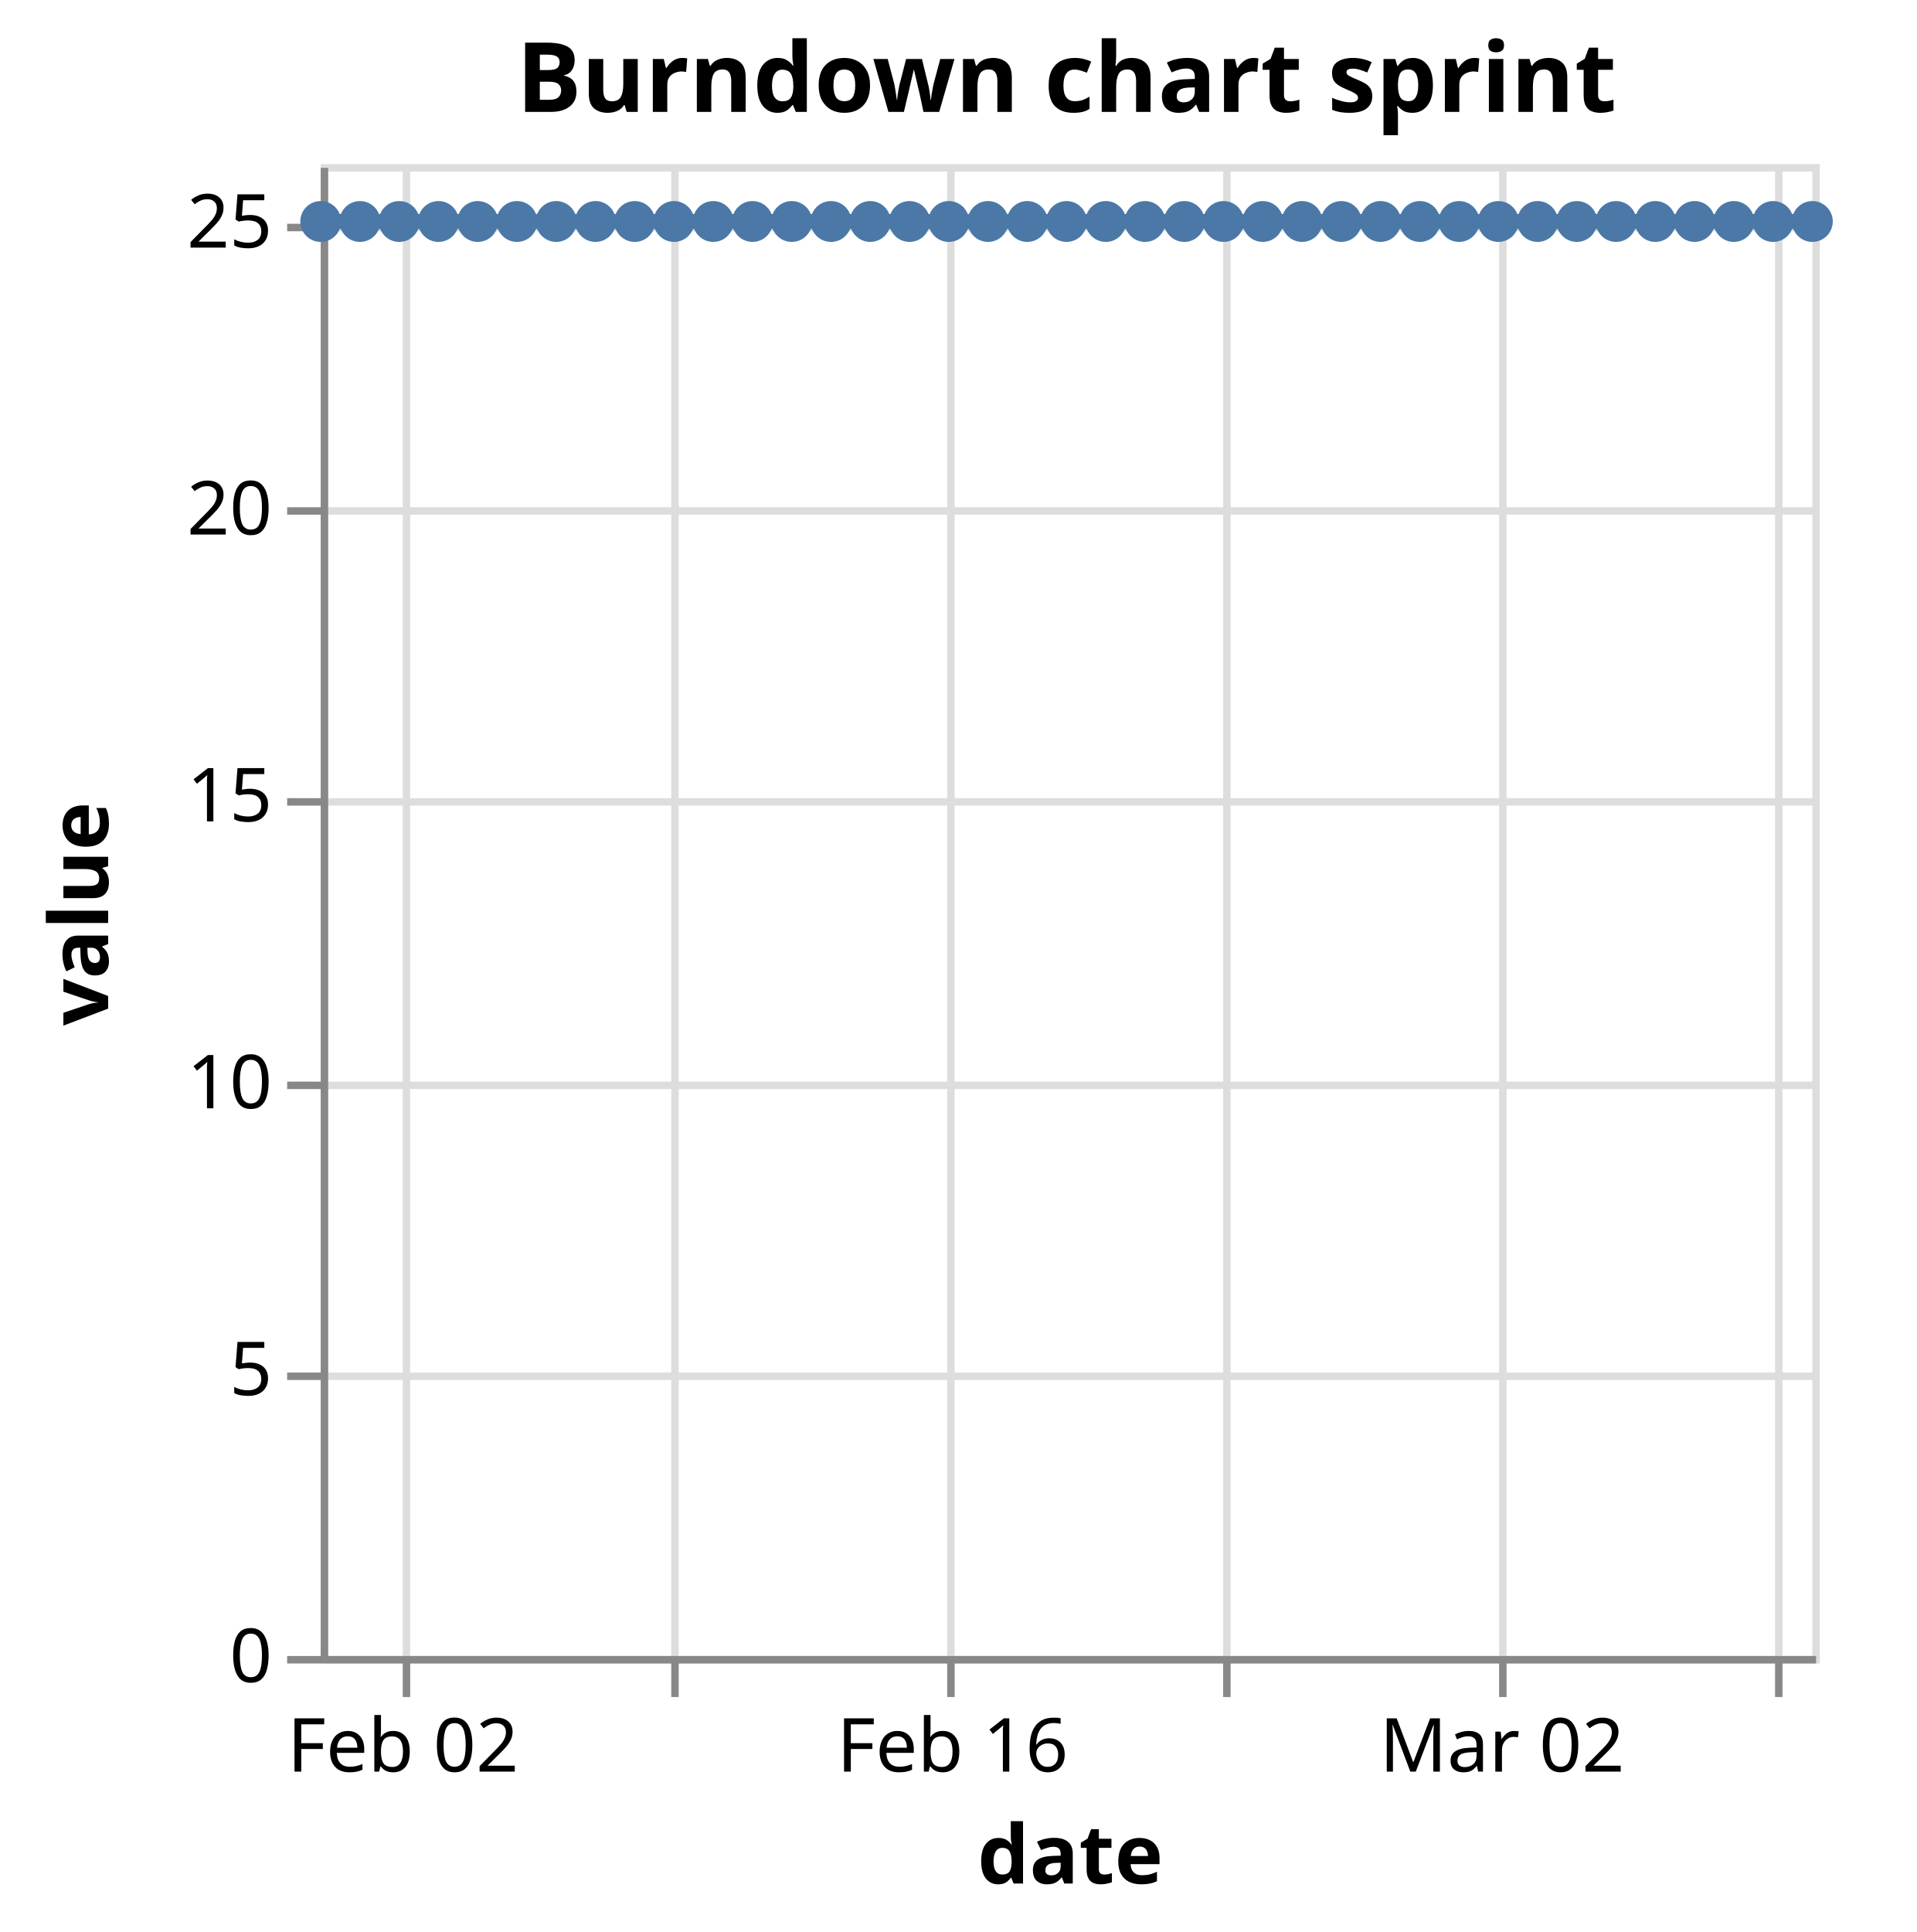
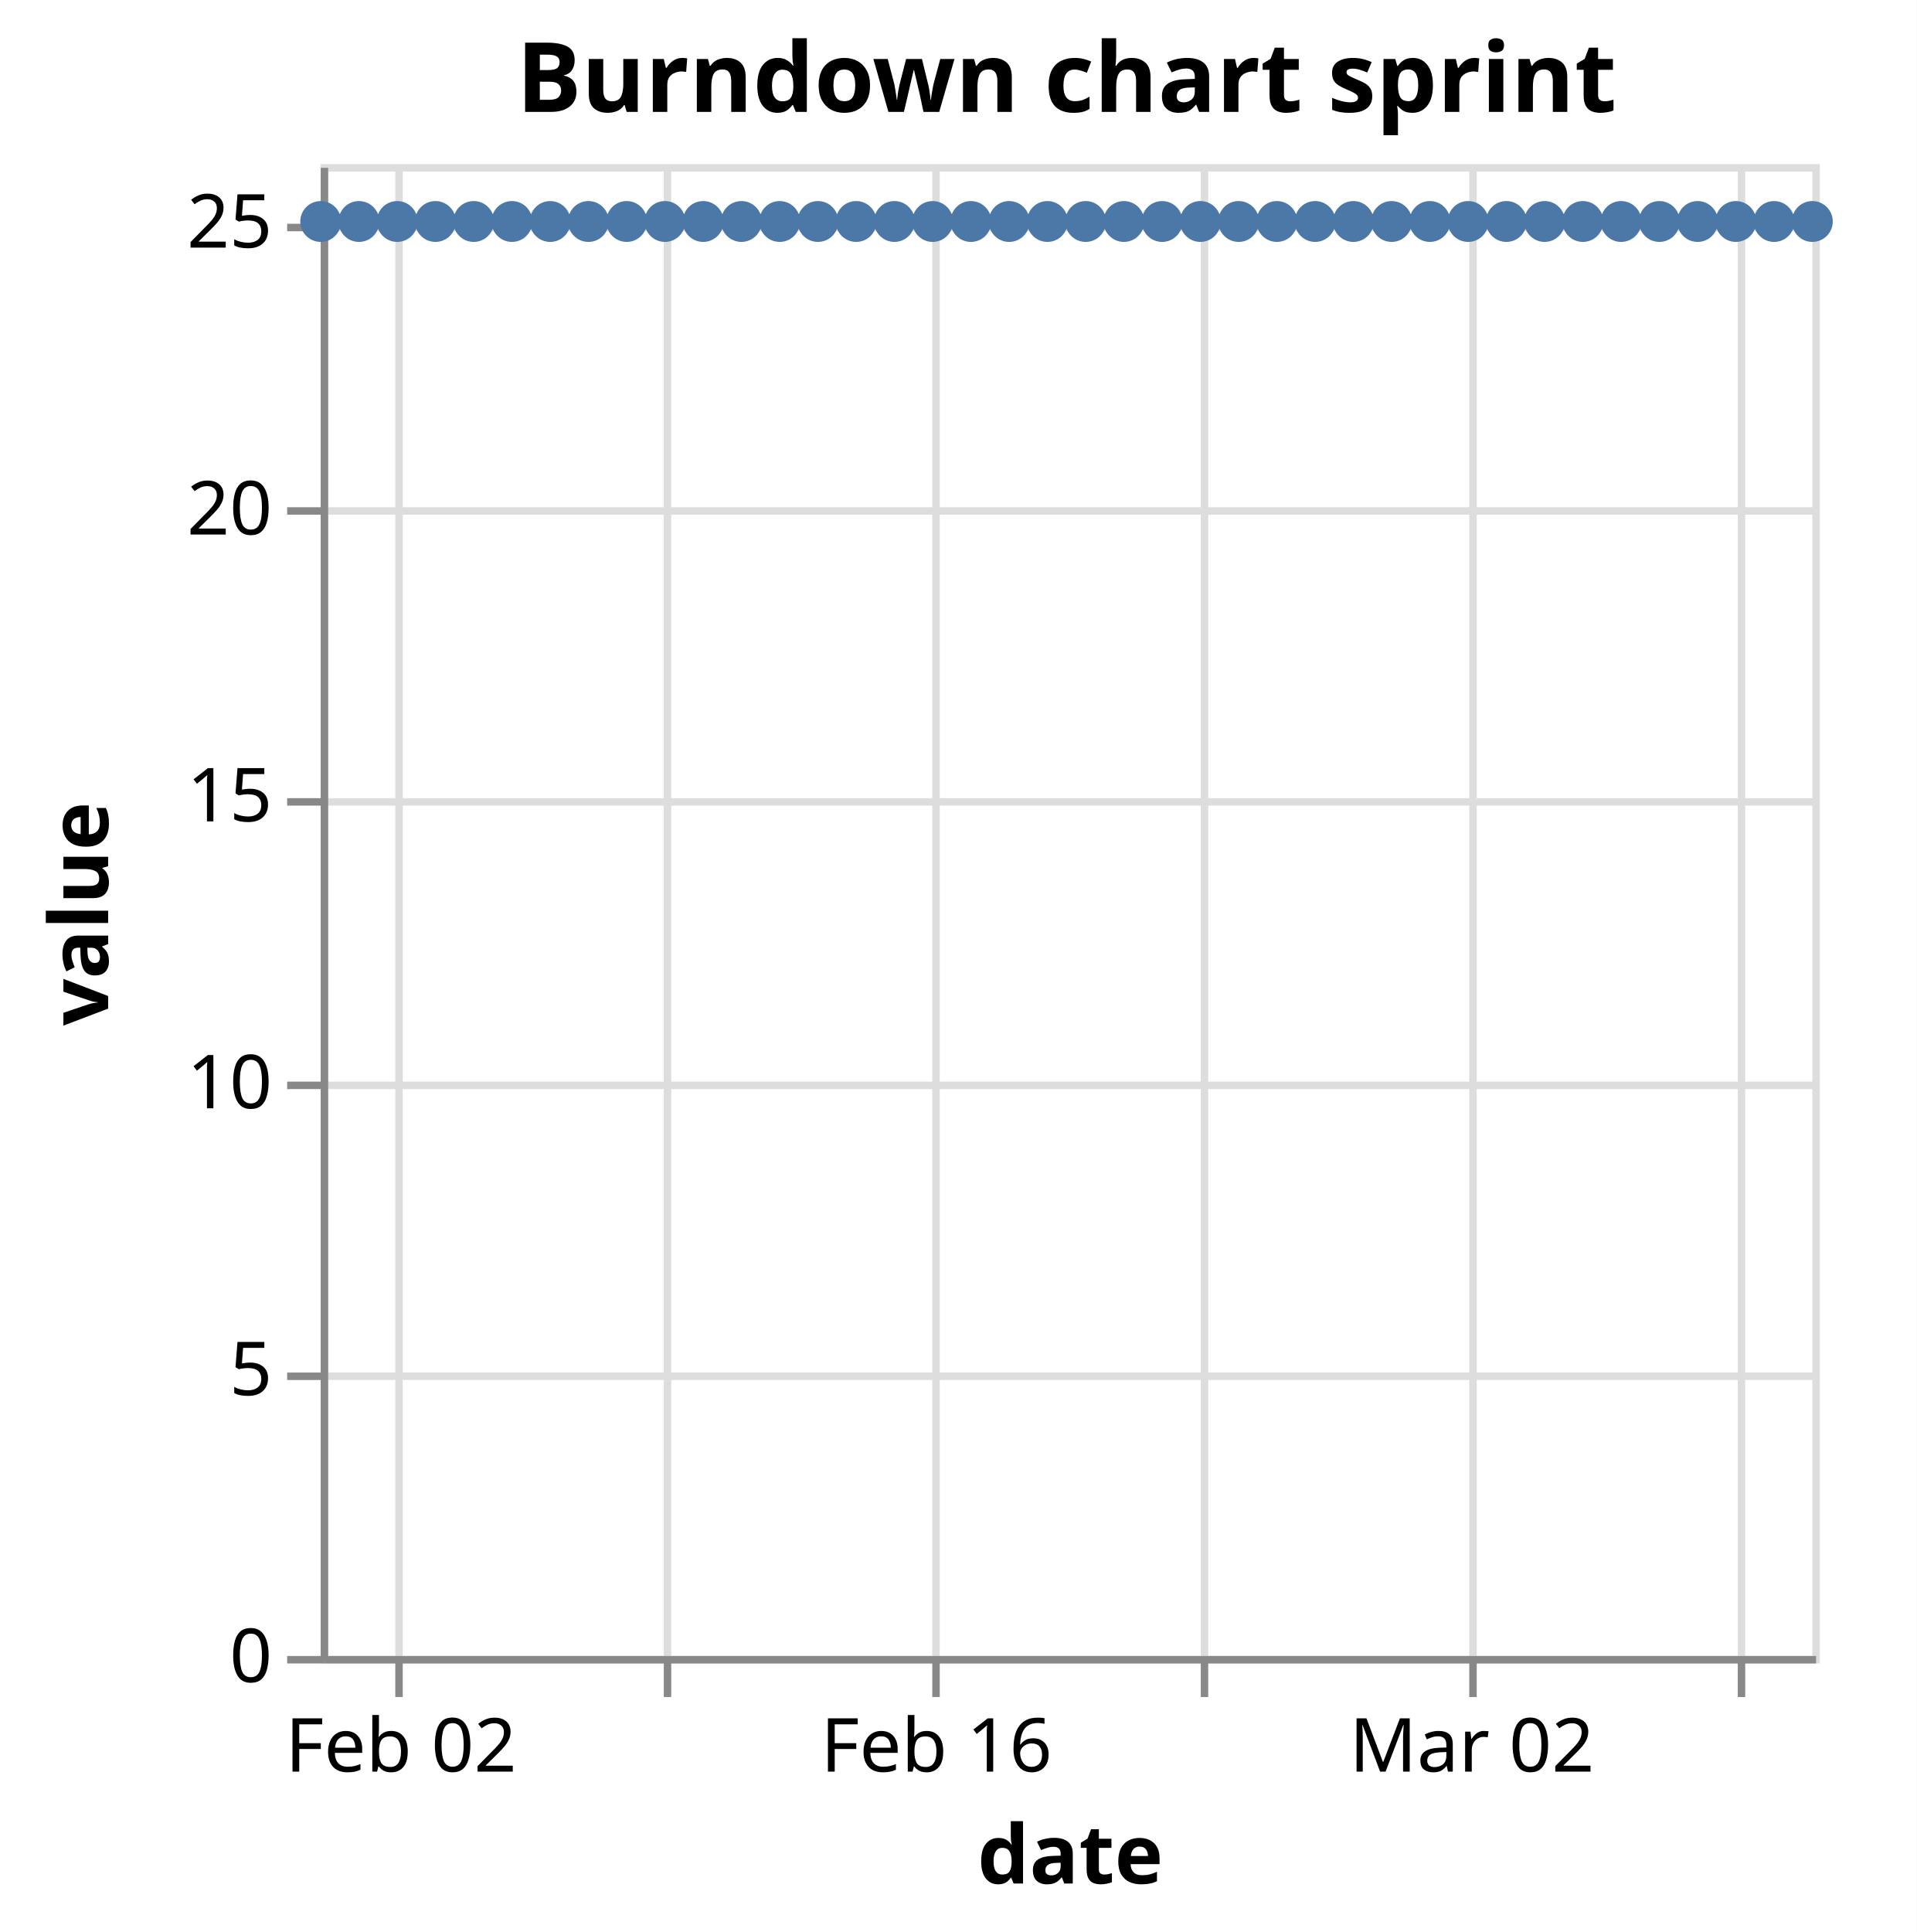
<svg xmlns="http://www.w3.org/2000/svg" version="1.1" class="marks" width="257" height="259" viewBox="0 0 257 259">
  <rect width="257" height="259" fill="white" />
  <g fill="none" stroke-miterlimit="10" transform="translate(43,22)">
    <g class="mark-group role-frame root" role="graphics-object" aria-roledescription="group mark container">
      <g transform="translate(0,0)">
        <path class="background" aria-hidden="true" d="M0.5,0.5h200v200h-200Z" stroke="#ddd" />
        <g>
          <g class="mark-group role-axis" aria-hidden="true">
            <g transform="translate(0.5,200.5)">
              <path class="background" aria-hidden="true" d="M0,0h0v0h0Z" pointer-events="none" />
              <g>
                <g class="mark-rule role-axis-grid" pointer-events="none">
-                   <line transform="translate(11,-200)" x2="0" y2="200" stroke="#ddd" stroke-width="1" opacity="1" />
-                   <line transform="translate(47,-200)" x2="0" y2="200" stroke="#ddd" stroke-width="1" opacity="1" />
-                   <line transform="translate(84,-200)" x2="0" y2="200" stroke="#ddd" stroke-width="1" opacity="1" />
-                   <line transform="translate(121,-200)" x2="0" y2="200" stroke="#ddd" stroke-width="1" opacity="1" />
-                   <line transform="translate(158,-200)" x2="0" y2="200" stroke="#ddd" stroke-width="1" opacity="1" />
-                   <line transform="translate(195,-200)" x2="0" y2="200" stroke="#ddd" stroke-width="1" opacity="1" />
+                   <line transform="translate(10,-200)" x2="0" y2="200" stroke="#ddd" stroke-width="1" opacity="1" />
+                   <line transform="translate(46,-200)" x2="0" y2="200" stroke="#ddd" stroke-width="1" opacity="1" />
+                   <line transform="translate(82,-200)" x2="0" y2="200" stroke="#ddd" stroke-width="1" opacity="1" />
+                   <line transform="translate(118,-200)" x2="0" y2="200" stroke="#ddd" stroke-width="1" opacity="1" />
+                   <line transform="translate(154,-200)" x2="0" y2="200" stroke="#ddd" stroke-width="1" opacity="1" />
+                   <line transform="translate(190,-200)" x2="0" y2="200" stroke="#ddd" stroke-width="1" opacity="1" />
                </g>
              </g>
              <path class="foreground" aria-hidden="true" d="" pointer-events="none" display="none" />
            </g>
          </g>
          <g class="mark-group role-axis" aria-hidden="true">
            <g transform="translate(0.5,0.5)">
              <path class="background" aria-hidden="true" d="M0,0h0v0h0Z" pointer-events="none" />
              <g>
                <g class="mark-rule role-axis-grid" pointer-events="none">
                  <line transform="translate(0,200)" x2="200" y2="0" stroke="#ddd" stroke-width="1" opacity="1" />
                  <line transform="translate(0,162)" x2="200" y2="0" stroke="#ddd" stroke-width="1" opacity="1" />
                  <line transform="translate(0,123)" x2="200" y2="0" stroke="#ddd" stroke-width="1" opacity="1" />
                  <line transform="translate(0,85)" x2="200" y2="0" stroke="#ddd" stroke-width="1" opacity="1" />
                  <line transform="translate(0,46)" x2="200" y2="0" stroke="#ddd" stroke-width="1" opacity="1" />
                  <line transform="translate(0,8)" x2="200" y2="0" stroke="#ddd" stroke-width="1" opacity="1" />
                </g>
              </g>
              <path class="foreground" aria-hidden="true" d="" pointer-events="none" display="none" />
            </g>
          </g>
-           <g class="mark-group role-axis" role="graphics-symbol" aria-roledescription="axis" aria-label="X-axis titled 'date' for a time scale with values from January 31 to March 10">
+           <g class="mark-group role-axis" role="graphics-symbol" aria-roledescription="axis" aria-label="X-axis titled 'date' for a time scale with values from January 31 to March 11">
            <g transform="translate(0.5,200.5)">
              <path class="background" aria-hidden="true" d="M0,0h0v0h0Z" pointer-events="none" />
              <g>
                <g class="mark-rule role-axis-tick" pointer-events="none">
-                   <line transform="translate(11,0)" x2="0" y2="5" stroke="#888" stroke-width="1" opacity="1" />
-                   <line transform="translate(47,0)" x2="0" y2="5" stroke="#888" stroke-width="1" opacity="1" />
-                   <line transform="translate(84,0)" x2="0" y2="5" stroke="#888" stroke-width="1" opacity="1" />
-                   <line transform="translate(121,0)" x2="0" y2="5" stroke="#888" stroke-width="1" opacity="1" />
-                   <line transform="translate(158,0)" x2="0" y2="5" stroke="#888" stroke-width="1" opacity="1" />
-                   <line transform="translate(195,0)" x2="0" y2="5" stroke="#888" stroke-width="1" opacity="1" />
+                   <line transform="translate(10,0)" x2="0" y2="5" stroke="#888" stroke-width="1" opacity="1" />
+                   <line transform="translate(46,0)" x2="0" y2="5" stroke="#888" stroke-width="1" opacity="1" />
+                   <line transform="translate(82,0)" x2="0" y2="5" stroke="#888" stroke-width="1" opacity="1" />
+                   <line transform="translate(118,0)" x2="0" y2="5" stroke="#888" stroke-width="1" opacity="1" />
+                   <line transform="translate(154,0)" x2="0" y2="5" stroke="#888" stroke-width="1" opacity="1" />
+                   <line transform="translate(190,0)" x2="0" y2="5" stroke="#888" stroke-width="1" opacity="1" />
                </g>
                <g class="mark-text role-axis-label" pointer-events="none">
-                   <text text-anchor="middle" transform="translate(10.52632,15)" font-family="sans-serif" font-size="10px" fill="#000" opacity="1">Feb 02</text>
-                   <text text-anchor="middle" transform="translate(47.36842,15)" font-family="sans-serif" font-size="10px" fill="#000" opacity="0">Feb 09</text>
-                   <text text-anchor="middle" transform="translate(84.21053,15)" font-family="sans-serif" font-size="10px" fill="#000" opacity="1">Feb 16</text>
-                   <text text-anchor="middle" transform="translate(121.0526,15)" font-family="sans-serif" font-size="10px" fill="#000" opacity="0">Feb 23</text>
-                   <text text-anchor="middle" transform="translate(157.8947,15)" font-family="sans-serif" font-size="10px" fill="#000" opacity="1">Mar 02</text>
-                   <text text-anchor="middle" transform="translate(194.7368,15)" font-family="sans-serif" font-size="10px" fill="#000" opacity="0">Mar 09</text>
+                   <text text-anchor="middle" transform="translate(10.25641,15)" font-family="sans-serif" font-size="10px" fill="#000" opacity="1">Feb 02</text>
+                   <text text-anchor="middle" transform="translate(46.15385,15)" font-family="sans-serif" font-size="10px" fill="#000" opacity="0">Feb 09</text>
+                   <text text-anchor="middle" transform="translate(82.05128,15)" font-family="sans-serif" font-size="10px" fill="#000" opacity="1">Feb 16</text>
+                   <text text-anchor="middle" transform="translate(117.9487,15)" font-family="sans-serif" font-size="10px" fill="#000" opacity="0">Feb 23</text>
+                   <text text-anchor="middle" transform="translate(153.8462,15)" font-family="sans-serif" font-size="10px" fill="#000" opacity="1">Mar 02</text>
+                   <text text-anchor="middle" transform="translate(189.7436,15)" font-family="sans-serif" font-size="10px" fill="#000" opacity="0">Mar 09</text>
                </g>
                <g class="mark-rule role-axis-domain" pointer-events="none">
                  <line transform="translate(0,0)" x2="200" y2="0" stroke="#888" stroke-width="1" opacity="1" />
                </g>
                <g class="mark-text role-axis-title" pointer-events="none">
                  <text text-anchor="middle" transform="translate(100,30)" font-family="sans-serif" font-size="11px" font-weight="bold" fill="#000" opacity="1">date</text>
                </g>
              </g>
              <path class="foreground" aria-hidden="true" d="" pointer-events="none" display="none" />
            </g>
          </g>
          <g class="mark-group role-axis" role="graphics-symbol" aria-roledescription="axis" aria-label="Y-axis titled 'value' for a linear scale with values from 0 to 26">
            <g transform="translate(0.5,0.5)">
              <path class="background" aria-hidden="true" d="M0,0h0v0h0Z" pointer-events="none" />
              <g>
                <g class="mark-rule role-axis-tick" pointer-events="none">
                  <line transform="translate(0,200)" x2="-5" y2="0" stroke="#888" stroke-width="1" opacity="1" />
                  <line transform="translate(0,162)" x2="-5" y2="0" stroke="#888" stroke-width="1" opacity="1" />
                  <line transform="translate(0,123)" x2="-5" y2="0" stroke="#888" stroke-width="1" opacity="1" />
                  <line transform="translate(0,85)" x2="-5" y2="0" stroke="#888" stroke-width="1" opacity="1" />
                  <line transform="translate(0,46)" x2="-5" y2="0" stroke="#888" stroke-width="1" opacity="1" />
                  <line transform="translate(0,8)" x2="-5" y2="0" stroke="#888" stroke-width="1" opacity="1" />
                </g>
                <g class="mark-text role-axis-label" pointer-events="none">
                  <text text-anchor="end" transform="translate(-7,203)" font-family="sans-serif" font-size="10px" fill="#000" opacity="1">0</text>
                  <text text-anchor="end" transform="translate(-7,164.5385)" font-family="sans-serif" font-size="10px" fill="#000" opacity="1">5</text>
                  <text text-anchor="end" transform="translate(-7,126.0769)" font-family="sans-serif" font-size="10px" fill="#000" opacity="1">10</text>
                  <text text-anchor="end" transform="translate(-7,87.61538)" font-family="sans-serif" font-size="10px" fill="#000" opacity="1">15</text>
                  <text text-anchor="end" transform="translate(-7,49.15385)" font-family="sans-serif" font-size="10px" fill="#000" opacity="1">20</text>
                  <text text-anchor="end" transform="translate(-7,10.69231)" font-family="sans-serif" font-size="10px" fill="#000" opacity="1">25</text>
                </g>
                <g class="mark-rule role-axis-domain" pointer-events="none">
                  <line transform="translate(0,200)" x2="0" y2="-200" stroke="#888" stroke-width="1" opacity="1" />
                </g>
                <g class="mark-text role-axis-title" pointer-events="none">
                  <text text-anchor="middle" transform="translate(-27,100) rotate(-90) translate(0,-2)" font-family="sans-serif" font-size="11px" font-weight="bold" fill="#000" opacity="1">value</text>
                </g>
              </g>
              <path class="foreground" aria-hidden="true" d="" pointer-events="none" display="none" />
            </g>
          </g>
          <g class="mark-line role-mark layer_0_layer_0_marks" role="graphics-object" aria-roledescription="line mark container">
-             <path aria-label="date: Jan 31; value: 25" role="graphics-symbol" aria-roledescription="line mark" d="M0,7.692L5.263,7.692L10.526,7.692L15.789,7.692L21.053,7.692L26.316,7.692L31.579,7.692L36.842,7.692L42.105,7.692L47.368,7.692L52.632,7.692L57.895,7.692L63.158,7.692L68.421,7.692L73.684,7.692L78.947,7.692L84.211,7.692L89.474,7.692L94.737,7.692L100,7.692L105.263,7.692L110.526,7.692L115.789,7.692L121.053,7.692L126.316,7.692L131.579,7.692L136.842,7.692L142.105,7.692L147.368,7.692L152.632,7.692L157.895,7.692L163.158,7.692L168.421,7.692L173.684,7.692L178.947,7.692L184.211,7.692L189.474,7.692L194.737,7.692L200,7.692" stroke="#4c78a8" stroke-width="2" />
+             <path aria-label="date: Jan 31; value: 25" role="graphics-symbol" aria-roledescription="line mark" d="M0,7.692L5.128,7.692L10.256,7.692L15.385,7.692L20.513,7.692L25.641,7.692L30.769,7.692L35.897,7.692L41.026,7.692L46.154,7.692L51.282,7.692L56.41,7.692L61.538,7.692L66.667,7.692L71.795,7.692L76.923,7.692L82.051,7.692L87.179,7.692L92.308,7.692L97.436,7.692L102.564,7.692L107.692,7.692L112.821,7.692L117.949,7.692L123.077,7.692L128.205,7.692L133.333,7.692L138.462,7.692L143.59,7.692L148.718,7.692L153.846,7.692L158.974,7.692L164.103,7.692L169.231,7.692L174.359,7.692L179.487,7.692L184.615,7.692L189.744,7.692L194.872,7.692L200,7.692" stroke="#4c78a8" stroke-width="2" />
          </g>
          <g class="mark-symbol role-mark layer_0_layer_1_marks" role="graphics-object" aria-roledescription="symbol mark container">
            <path aria-label="date: Jan 31; value: 25" role="graphics-symbol" aria-roledescription="point" transform="translate(0,7.692308)" d="M2.739,0A2.739,2.739,0,1,1,-2.739,0A2.739,2.739,0,1,1,2.739,0" fill="#4c78a8" stroke-width="2" opacity="1" />
-             <path aria-label="date: Feb 01; value: 25" role="graphics-symbol" aria-roledescription="point" transform="translate(5.263158,7.692308)" d="M2.739,0A2.739,2.739,0,1,1,-2.739,0A2.739,2.739,0,1,1,2.739,0" fill="#4c78a8" stroke-width="2" opacity="1" />
-             <path aria-label="date: Feb 02; value: 25" role="graphics-symbol" aria-roledescription="point" transform="translate(10.52632,7.692308)" d="M2.739,0A2.739,2.739,0,1,1,-2.739,0A2.739,2.739,0,1,1,2.739,0" fill="#4c78a8" stroke-width="2" opacity="1" />
-             <path aria-label="date: Feb 03; value: 25" role="graphics-symbol" aria-roledescription="point" transform="translate(15.78947,7.692308)" d="M2.739,0A2.739,2.739,0,1,1,-2.739,0A2.739,2.739,0,1,1,2.739,0" fill="#4c78a8" stroke-width="2" opacity="1" />
-             <path aria-label="date: Feb 04; value: 25" role="graphics-symbol" aria-roledescription="point" transform="translate(21.05263,7.692308)" d="M2.739,0A2.739,2.739,0,1,1,-2.739,0A2.739,2.739,0,1,1,2.739,0" fill="#4c78a8" stroke-width="2" opacity="1" />
-             <path aria-label="date: Feb 05; value: 25" role="graphics-symbol" aria-roledescription="point" transform="translate(26.31579,7.692308)" d="M2.739,0A2.739,2.739,0,1,1,-2.739,0A2.739,2.739,0,1,1,2.739,0" fill="#4c78a8" stroke-width="2" opacity="1" />
-             <path aria-label="date: Feb 06; value: 25" role="graphics-symbol" aria-roledescription="point" transform="translate(31.57895,7.692308)" d="M2.739,0A2.739,2.739,0,1,1,-2.739,0A2.739,2.739,0,1,1,2.739,0" fill="#4c78a8" stroke-width="2" opacity="1" />
-             <path aria-label="date: Feb 07; value: 25" role="graphics-symbol" aria-roledescription="point" transform="translate(36.84211,7.692308)" d="M2.739,0A2.739,2.739,0,1,1,-2.739,0A2.739,2.739,0,1,1,2.739,0" fill="#4c78a8" stroke-width="2" opacity="1" />
-             <path aria-label="date: Feb 08; value: 25" role="graphics-symbol" aria-roledescription="point" transform="translate(42.10526,7.692308)" d="M2.739,0A2.739,2.739,0,1,1,-2.739,0A2.739,2.739,0,1,1,2.739,0" fill="#4c78a8" stroke-width="2" opacity="1" />
-             <path aria-label="date: Feb 09; value: 25" role="graphics-symbol" aria-roledescription="point" transform="translate(47.36842,7.692308)" d="M2.739,0A2.739,2.739,0,1,1,-2.739,0A2.739,2.739,0,1,1,2.739,0" fill="#4c78a8" stroke-width="2" opacity="1" />
-             <path aria-label="date: Feb 10; value: 25" role="graphics-symbol" aria-roledescription="point" transform="translate(52.63158,7.692308)" d="M2.739,0A2.739,2.739,0,1,1,-2.739,0A2.739,2.739,0,1,1,2.739,0" fill="#4c78a8" stroke-width="2" opacity="1" />
-             <path aria-label="date: Feb 11; value: 25" role="graphics-symbol" aria-roledescription="point" transform="translate(57.89474,7.692308)" d="M2.739,0A2.739,2.739,0,1,1,-2.739,0A2.739,2.739,0,1,1,2.739,0" fill="#4c78a8" stroke-width="2" opacity="1" />
-             <path aria-label="date: Feb 12; value: 25" role="graphics-symbol" aria-roledescription="point" transform="translate(63.15789,7.692308)" d="M2.739,0A2.739,2.739,0,1,1,-2.739,0A2.739,2.739,0,1,1,2.739,0" fill="#4c78a8" stroke-width="2" opacity="1" />
-             <path aria-label="date: Feb 13; value: 25" role="graphics-symbol" aria-roledescription="point" transform="translate(68.42105,7.692308)" d="M2.739,0A2.739,2.739,0,1,1,-2.739,0A2.739,2.739,0,1,1,2.739,0" fill="#4c78a8" stroke-width="2" opacity="1" />
-             <path aria-label="date: Feb 14; value: 25" role="graphics-symbol" aria-roledescription="point" transform="translate(73.68421,7.692308)" d="M2.739,0A2.739,2.739,0,1,1,-2.739,0A2.739,2.739,0,1,1,2.739,0" fill="#4c78a8" stroke-width="2" opacity="1" />
-             <path aria-label="date: Feb 15; value: 25" role="graphics-symbol" aria-roledescription="point" transform="translate(78.94737,7.692308)" d="M2.739,0A2.739,2.739,0,1,1,-2.739,0A2.739,2.739,0,1,1,2.739,0" fill="#4c78a8" stroke-width="2" opacity="1" />
-             <path aria-label="date: Feb 16; value: 25" role="graphics-symbol" aria-roledescription="point" transform="translate(84.21053,7.692308)" d="M2.739,0A2.739,2.739,0,1,1,-2.739,0A2.739,2.739,0,1,1,2.739,0" fill="#4c78a8" stroke-width="2" opacity="1" />
-             <path aria-label="date: Feb 17; value: 25" role="graphics-symbol" aria-roledescription="point" transform="translate(89.47368,7.692308)" d="M2.739,0A2.739,2.739,0,1,1,-2.739,0A2.739,2.739,0,1,1,2.739,0" fill="#4c78a8" stroke-width="2" opacity="1" />
-             <path aria-label="date: Feb 18; value: 25" role="graphics-symbol" aria-roledescription="point" transform="translate(94.73684,7.692308)" d="M2.739,0A2.739,2.739,0,1,1,-2.739,0A2.739,2.739,0,1,1,2.739,0" fill="#4c78a8" stroke-width="2" opacity="1" />
-             <path aria-label="date: Feb 19; value: 25" role="graphics-symbol" aria-roledescription="point" transform="translate(100,7.692308)" d="M2.739,0A2.739,2.739,0,1,1,-2.739,0A2.739,2.739,0,1,1,2.739,0" fill="#4c78a8" stroke-width="2" opacity="1" />
-             <path aria-label="date: Feb 20; value: 25" role="graphics-symbol" aria-roledescription="point" transform="translate(105.2632,7.692308)" d="M2.739,0A2.739,2.739,0,1,1,-2.739,0A2.739,2.739,0,1,1,2.739,0" fill="#4c78a8" stroke-width="2" opacity="1" />
-             <path aria-label="date: Feb 21; value: 25" role="graphics-symbol" aria-roledescription="point" transform="translate(110.5263,7.692308)" d="M2.739,0A2.739,2.739,0,1,1,-2.739,0A2.739,2.739,0,1,1,2.739,0" fill="#4c78a8" stroke-width="2" opacity="1" />
-             <path aria-label="date: Feb 22; value: 25" role="graphics-symbol" aria-roledescription="point" transform="translate(115.7895,7.692308)" d="M2.739,0A2.739,2.739,0,1,1,-2.739,0A2.739,2.739,0,1,1,2.739,0" fill="#4c78a8" stroke-width="2" opacity="1" />
-             <path aria-label="date: Feb 23; value: 25" role="graphics-symbol" aria-roledescription="point" transform="translate(121.0526,7.692308)" d="M2.739,0A2.739,2.739,0,1,1,-2.739,0A2.739,2.739,0,1,1,2.739,0" fill="#4c78a8" stroke-width="2" opacity="1" />
-             <path aria-label="date: Feb 24; value: 25" role="graphics-symbol" aria-roledescription="point" transform="translate(126.3158,7.692308)" d="M2.739,0A2.739,2.739,0,1,1,-2.739,0A2.739,2.739,0,1,1,2.739,0" fill="#4c78a8" stroke-width="2" opacity="1" />
-             <path aria-label="date: Feb 25; value: 25" role="graphics-symbol" aria-roledescription="point" transform="translate(131.5789,7.692308)" d="M2.739,0A2.739,2.739,0,1,1,-2.739,0A2.739,2.739,0,1,1,2.739,0" fill="#4c78a8" stroke-width="2" opacity="1" />
-             <path aria-label="date: Feb 26; value: 25" role="graphics-symbol" aria-roledescription="point" transform="translate(136.8421,7.692308)" d="M2.739,0A2.739,2.739,0,1,1,-2.739,0A2.739,2.739,0,1,1,2.739,0" fill="#4c78a8" stroke-width="2" opacity="1" />
-             <path aria-label="date: Feb 27; value: 25" role="graphics-symbol" aria-roledescription="point" transform="translate(142.1053,7.692308)" d="M2.739,0A2.739,2.739,0,1,1,-2.739,0A2.739,2.739,0,1,1,2.739,0" fill="#4c78a8" stroke-width="2" opacity="1" />
-             <path aria-label="date: Feb 28; value: 25" role="graphics-symbol" aria-roledescription="point" transform="translate(147.3684,7.692308)" d="M2.739,0A2.739,2.739,0,1,1,-2.739,0A2.739,2.739,0,1,1,2.739,0" fill="#4c78a8" stroke-width="2" opacity="1" />
-             <path aria-label="date: Mar 01; value: 25" role="graphics-symbol" aria-roledescription="point" transform="translate(152.6316,7.692308)" d="M2.739,0A2.739,2.739,0,1,1,-2.739,0A2.739,2.739,0,1,1,2.739,0" fill="#4c78a8" stroke-width="2" opacity="1" />
-             <path aria-label="date: Mar 02; value: 25" role="graphics-symbol" aria-roledescription="point" transform="translate(157.8947,7.692308)" d="M2.739,0A2.739,2.739,0,1,1,-2.739,0A2.739,2.739,0,1,1,2.739,0" fill="#4c78a8" stroke-width="2" opacity="1" />
-             <path aria-label="date: Mar 03; value: 25" role="graphics-symbol" aria-roledescription="point" transform="translate(163.1579,7.692308)" d="M2.739,0A2.739,2.739,0,1,1,-2.739,0A2.739,2.739,0,1,1,2.739,0" fill="#4c78a8" stroke-width="2" opacity="1" />
-             <path aria-label="date: Mar 04; value: 25" role="graphics-symbol" aria-roledescription="point" transform="translate(168.4211,7.692308)" d="M2.739,0A2.739,2.739,0,1,1,-2.739,0A2.739,2.739,0,1,1,2.739,0" fill="#4c78a8" stroke-width="2" opacity="1" />
-             <path aria-label="date: Mar 05; value: 25" role="graphics-symbol" aria-roledescription="point" transform="translate(173.6842,7.692308)" d="M2.739,0A2.739,2.739,0,1,1,-2.739,0A2.739,2.739,0,1,1,2.739,0" fill="#4c78a8" stroke-width="2" opacity="1" />
-             <path aria-label="date: Mar 06; value: 25" role="graphics-symbol" aria-roledescription="point" transform="translate(178.9474,7.692308)" d="M2.739,0A2.739,2.739,0,1,1,-2.739,0A2.739,2.739,0,1,1,2.739,0" fill="#4c78a8" stroke-width="2" opacity="1" />
-             <path aria-label="date: Mar 07; value: 25" role="graphics-symbol" aria-roledescription="point" transform="translate(184.2105,7.692308)" d="M2.739,0A2.739,2.739,0,1,1,-2.739,0A2.739,2.739,0,1,1,2.739,0" fill="#4c78a8" stroke-width="2" opacity="1" />
-             <path aria-label="date: Mar 08; value: 25" role="graphics-symbol" aria-roledescription="point" transform="translate(189.4737,7.692308)" d="M2.739,0A2.739,2.739,0,1,1,-2.739,0A2.739,2.739,0,1,1,2.739,0" fill="#4c78a8" stroke-width="2" opacity="1" />
-             <path aria-label="date: Mar 09; value: 25" role="graphics-symbol" aria-roledescription="point" transform="translate(194.7368,7.692308)" d="M2.739,0A2.739,2.739,0,1,1,-2.739,0A2.739,2.739,0,1,1,2.739,0" fill="#4c78a8" stroke-width="2" opacity="1" />
-             <path aria-label="date: Mar 10; value: 25" role="graphics-symbol" aria-roledescription="point" transform="translate(200,7.692308)" d="M2.739,0A2.739,2.739,0,1,1,-2.739,0A2.739,2.739,0,1,1,2.739,0" fill="#4c78a8" stroke-width="2" opacity="1" />
+             <path aria-label="date: Feb 01; value: 25" role="graphics-symbol" aria-roledescription="point" transform="translate(5.128205,7.692308)" d="M2.739,0A2.739,2.739,0,1,1,-2.739,0A2.739,2.739,0,1,1,2.739,0" fill="#4c78a8" stroke-width="2" opacity="1" />
+             <path aria-label="date: Feb 02; value: 25" role="graphics-symbol" aria-roledescription="point" transform="translate(10.25641,7.692308)" d="M2.739,0A2.739,2.739,0,1,1,-2.739,0A2.739,2.739,0,1,1,2.739,0" fill="#4c78a8" stroke-width="2" opacity="1" />
+             <path aria-label="date: Feb 03; value: 25" role="graphics-symbol" aria-roledescription="point" transform="translate(15.38462,7.692308)" d="M2.739,0A2.739,2.739,0,1,1,-2.739,0A2.739,2.739,0,1,1,2.739,0" fill="#4c78a8" stroke-width="2" opacity="1" />
+             <path aria-label="date: Feb 04; value: 25" role="graphics-symbol" aria-roledescription="point" transform="translate(20.51282,7.692308)" d="M2.739,0A2.739,2.739,0,1,1,-2.739,0A2.739,2.739,0,1,1,2.739,0" fill="#4c78a8" stroke-width="2" opacity="1" />
+             <path aria-label="date: Feb 05; value: 25" role="graphics-symbol" aria-roledescription="point" transform="translate(25.64103,7.692308)" d="M2.739,0A2.739,2.739,0,1,1,-2.739,0A2.739,2.739,0,1,1,2.739,0" fill="#4c78a8" stroke-width="2" opacity="1" />
+             <path aria-label="date: Feb 06; value: 25" role="graphics-symbol" aria-roledescription="point" transform="translate(30.76923,7.692308)" d="M2.739,0A2.739,2.739,0,1,1,-2.739,0A2.739,2.739,0,1,1,2.739,0" fill="#4c78a8" stroke-width="2" opacity="1" />
+             <path aria-label="date: Feb 07; value: 25" role="graphics-symbol" aria-roledescription="point" transform="translate(35.89744,7.692308)" d="M2.739,0A2.739,2.739,0,1,1,-2.739,0A2.739,2.739,0,1,1,2.739,0" fill="#4c78a8" stroke-width="2" opacity="1" />
+             <path aria-label="date: Feb 08; value: 25" role="graphics-symbol" aria-roledescription="point" transform="translate(41.02564,7.692308)" d="M2.739,0A2.739,2.739,0,1,1,-2.739,0A2.739,2.739,0,1,1,2.739,0" fill="#4c78a8" stroke-width="2" opacity="1" />
+             <path aria-label="date: Feb 09; value: 25" role="graphics-symbol" aria-roledescription="point" transform="translate(46.15385,7.692308)" d="M2.739,0A2.739,2.739,0,1,1,-2.739,0A2.739,2.739,0,1,1,2.739,0" fill="#4c78a8" stroke-width="2" opacity="1" />
+             <path aria-label="date: Feb 10; value: 25" role="graphics-symbol" aria-roledescription="point" transform="translate(51.28205,7.692308)" d="M2.739,0A2.739,2.739,0,1,1,-2.739,0A2.739,2.739,0,1,1,2.739,0" fill="#4c78a8" stroke-width="2" opacity="1" />
+             <path aria-label="date: Feb 11; value: 25" role="graphics-symbol" aria-roledescription="point" transform="translate(56.41026,7.692308)" d="M2.739,0A2.739,2.739,0,1,1,-2.739,0A2.739,2.739,0,1,1,2.739,0" fill="#4c78a8" stroke-width="2" opacity="1" />
+             <path aria-label="date: Feb 12; value: 25" role="graphics-symbol" aria-roledescription="point" transform="translate(61.53846,7.692308)" d="M2.739,0A2.739,2.739,0,1,1,-2.739,0A2.739,2.739,0,1,1,2.739,0" fill="#4c78a8" stroke-width="2" opacity="1" />
+             <path aria-label="date: Feb 13; value: 25" role="graphics-symbol" aria-roledescription="point" transform="translate(66.66667,7.692308)" d="M2.739,0A2.739,2.739,0,1,1,-2.739,0A2.739,2.739,0,1,1,2.739,0" fill="#4c78a8" stroke-width="2" opacity="1" />
+             <path aria-label="date: Feb 14; value: 25" role="graphics-symbol" aria-roledescription="point" transform="translate(71.79487,7.692308)" d="M2.739,0A2.739,2.739,0,1,1,-2.739,0A2.739,2.739,0,1,1,2.739,0" fill="#4c78a8" stroke-width="2" opacity="1" />
+             <path aria-label="date: Feb 15; value: 25" role="graphics-symbol" aria-roledescription="point" transform="translate(76.92308,7.692308)" d="M2.739,0A2.739,2.739,0,1,1,-2.739,0A2.739,2.739,0,1,1,2.739,0" fill="#4c78a8" stroke-width="2" opacity="1" />
+             <path aria-label="date: Feb 16; value: 25" role="graphics-symbol" aria-roledescription="point" transform="translate(82.05128,7.692308)" d="M2.739,0A2.739,2.739,0,1,1,-2.739,0A2.739,2.739,0,1,1,2.739,0" fill="#4c78a8" stroke-width="2" opacity="1" />
+             <path aria-label="date: Feb 17; value: 25" role="graphics-symbol" aria-roledescription="point" transform="translate(87.17949,7.692308)" d="M2.739,0A2.739,2.739,0,1,1,-2.739,0A2.739,2.739,0,1,1,2.739,0" fill="#4c78a8" stroke-width="2" opacity="1" />
+             <path aria-label="date: Feb 18; value: 25" role="graphics-symbol" aria-roledescription="point" transform="translate(92.30769,7.692308)" d="M2.739,0A2.739,2.739,0,1,1,-2.739,0A2.739,2.739,0,1,1,2.739,0" fill="#4c78a8" stroke-width="2" opacity="1" />
+             <path aria-label="date: Feb 19; value: 25" role="graphics-symbol" aria-roledescription="point" transform="translate(97.4359,7.692308)" d="M2.739,0A2.739,2.739,0,1,1,-2.739,0A2.739,2.739,0,1,1,2.739,0" fill="#4c78a8" stroke-width="2" opacity="1" />
+             <path aria-label="date: Feb 20; value: 25" role="graphics-symbol" aria-roledescription="point" transform="translate(102.5641,7.692308)" d="M2.739,0A2.739,2.739,0,1,1,-2.739,0A2.739,2.739,0,1,1,2.739,0" fill="#4c78a8" stroke-width="2" opacity="1" />
+             <path aria-label="date: Feb 21; value: 25" role="graphics-symbol" aria-roledescription="point" transform="translate(107.6923,7.692308)" d="M2.739,0A2.739,2.739,0,1,1,-2.739,0A2.739,2.739,0,1,1,2.739,0" fill="#4c78a8" stroke-width="2" opacity="1" />
+             <path aria-label="date: Feb 22; value: 25" role="graphics-symbol" aria-roledescription="point" transform="translate(112.8205,7.692308)" d="M2.739,0A2.739,2.739,0,1,1,-2.739,0A2.739,2.739,0,1,1,2.739,0" fill="#4c78a8" stroke-width="2" opacity="1" />
+             <path aria-label="date: Feb 23; value: 25" role="graphics-symbol" aria-roledescription="point" transform="translate(117.9487,7.692308)" d="M2.739,0A2.739,2.739,0,1,1,-2.739,0A2.739,2.739,0,1,1,2.739,0" fill="#4c78a8" stroke-width="2" opacity="1" />
+             <path aria-label="date: Feb 24; value: 25" role="graphics-symbol" aria-roledescription="point" transform="translate(123.0769,7.692308)" d="M2.739,0A2.739,2.739,0,1,1,-2.739,0A2.739,2.739,0,1,1,2.739,0" fill="#4c78a8" stroke-width="2" opacity="1" />
+             <path aria-label="date: Feb 25; value: 25" role="graphics-symbol" aria-roledescription="point" transform="translate(128.2051,7.692308)" d="M2.739,0A2.739,2.739,0,1,1,-2.739,0A2.739,2.739,0,1,1,2.739,0" fill="#4c78a8" stroke-width="2" opacity="1" />
+             <path aria-label="date: Feb 26; value: 25" role="graphics-symbol" aria-roledescription="point" transform="translate(133.3333,7.692308)" d="M2.739,0A2.739,2.739,0,1,1,-2.739,0A2.739,2.739,0,1,1,2.739,0" fill="#4c78a8" stroke-width="2" opacity="1" />
+             <path aria-label="date: Feb 27; value: 25" role="graphics-symbol" aria-roledescription="point" transform="translate(138.4615,7.692308)" d="M2.739,0A2.739,2.739,0,1,1,-2.739,0A2.739,2.739,0,1,1,2.739,0" fill="#4c78a8" stroke-width="2" opacity="1" />
+             <path aria-label="date: Feb 28; value: 25" role="graphics-symbol" aria-roledescription="point" transform="translate(143.5897,7.692308)" d="M2.739,0A2.739,2.739,0,1,1,-2.739,0A2.739,2.739,0,1,1,2.739,0" fill="#4c78a8" stroke-width="2" opacity="1" />
+             <path aria-label="date: Mar 01; value: 25" role="graphics-symbol" aria-roledescription="point" transform="translate(148.7179,7.692308)" d="M2.739,0A2.739,2.739,0,1,1,-2.739,0A2.739,2.739,0,1,1,2.739,0" fill="#4c78a8" stroke-width="2" opacity="1" />
+             <path aria-label="date: Mar 02; value: 25" role="graphics-symbol" aria-roledescription="point" transform="translate(153.8462,7.692308)" d="M2.739,0A2.739,2.739,0,1,1,-2.739,0A2.739,2.739,0,1,1,2.739,0" fill="#4c78a8" stroke-width="2" opacity="1" />
+             <path aria-label="date: Mar 03; value: 25" role="graphics-symbol" aria-roledescription="point" transform="translate(158.9744,7.692308)" d="M2.739,0A2.739,2.739,0,1,1,-2.739,0A2.739,2.739,0,1,1,2.739,0" fill="#4c78a8" stroke-width="2" opacity="1" />
+             <path aria-label="date: Mar 04; value: 25" role="graphics-symbol" aria-roledescription="point" transform="translate(164.1026,7.692308)" d="M2.739,0A2.739,2.739,0,1,1,-2.739,0A2.739,2.739,0,1,1,2.739,0" fill="#4c78a8" stroke-width="2" opacity="1" />
+             <path aria-label="date: Mar 05; value: 25" role="graphics-symbol" aria-roledescription="point" transform="translate(169.2308,7.692308)" d="M2.739,0A2.739,2.739,0,1,1,-2.739,0A2.739,2.739,0,1,1,2.739,0" fill="#4c78a8" stroke-width="2" opacity="1" />
+             <path aria-label="date: Mar 06; value: 25" role="graphics-symbol" aria-roledescription="point" transform="translate(174.359,7.692308)" d="M2.739,0A2.739,2.739,0,1,1,-2.739,0A2.739,2.739,0,1,1,2.739,0" fill="#4c78a8" stroke-width="2" opacity="1" />
+             <path aria-label="date: Mar 07; value: 25" role="graphics-symbol" aria-roledescription="point" transform="translate(179.4872,7.692308)" d="M2.739,0A2.739,2.739,0,1,1,-2.739,0A2.739,2.739,0,1,1,2.739,0" fill="#4c78a8" stroke-width="2" opacity="1" />
+             <path aria-label="date: Mar 08; value: 25" role="graphics-symbol" aria-roledescription="point" transform="translate(184.6154,7.692308)" d="M2.739,0A2.739,2.739,0,1,1,-2.739,0A2.739,2.739,0,1,1,2.739,0" fill="#4c78a8" stroke-width="2" opacity="1" />
+             <path aria-label="date: Mar 09; value: 25" role="graphics-symbol" aria-roledescription="point" transform="translate(189.7436,7.692308)" d="M2.739,0A2.739,2.739,0,1,1,-2.739,0A2.739,2.739,0,1,1,2.739,0" fill="#4c78a8" stroke-width="2" opacity="1" />
+             <path aria-label="date: Mar 10; value: 25" role="graphics-symbol" aria-roledescription="point" transform="translate(194.8718,7.692308)" d="M2.739,0A2.739,2.739,0,1,1,-2.739,0A2.739,2.739,0,1,1,2.739,0" fill="#4c78a8" stroke-width="2" opacity="1" />
+             <path aria-label="date: Mar 11; value: 25" role="graphics-symbol" aria-roledescription="point" transform="translate(200,7.692308)" d="M2.739,0A2.739,2.739,0,1,1,-2.739,0A2.739,2.739,0,1,1,2.739,0" fill="#4c78a8" stroke-width="2" opacity="1" />
          </g>
          <g class="mark-group role-title">
            <g transform="translate(100,-17)">
              <path class="background" aria-hidden="true" d="M0,0h0v0h0Z" pointer-events="none" />
              <g>
                <g class="mark-text role-title-text" role="graphics-symbol" aria-roledescription="title" aria-label="Title text 'Burndown chart sprint'" pointer-events="none">
                  <text text-anchor="middle" transform="translate(0,10)" font-family="sans-serif" font-size="13px" font-weight="bold" fill="#000" opacity="1">Burndown chart sprint</text>
                </g>
              </g>
              <path class="foreground" aria-hidden="true" d="" pointer-events="none" display="none" />
            </g>
          </g>
        </g>
        <path class="foreground" aria-hidden="true" d="" display="none" />
      </g>
    </g>
  </g>
</svg>
